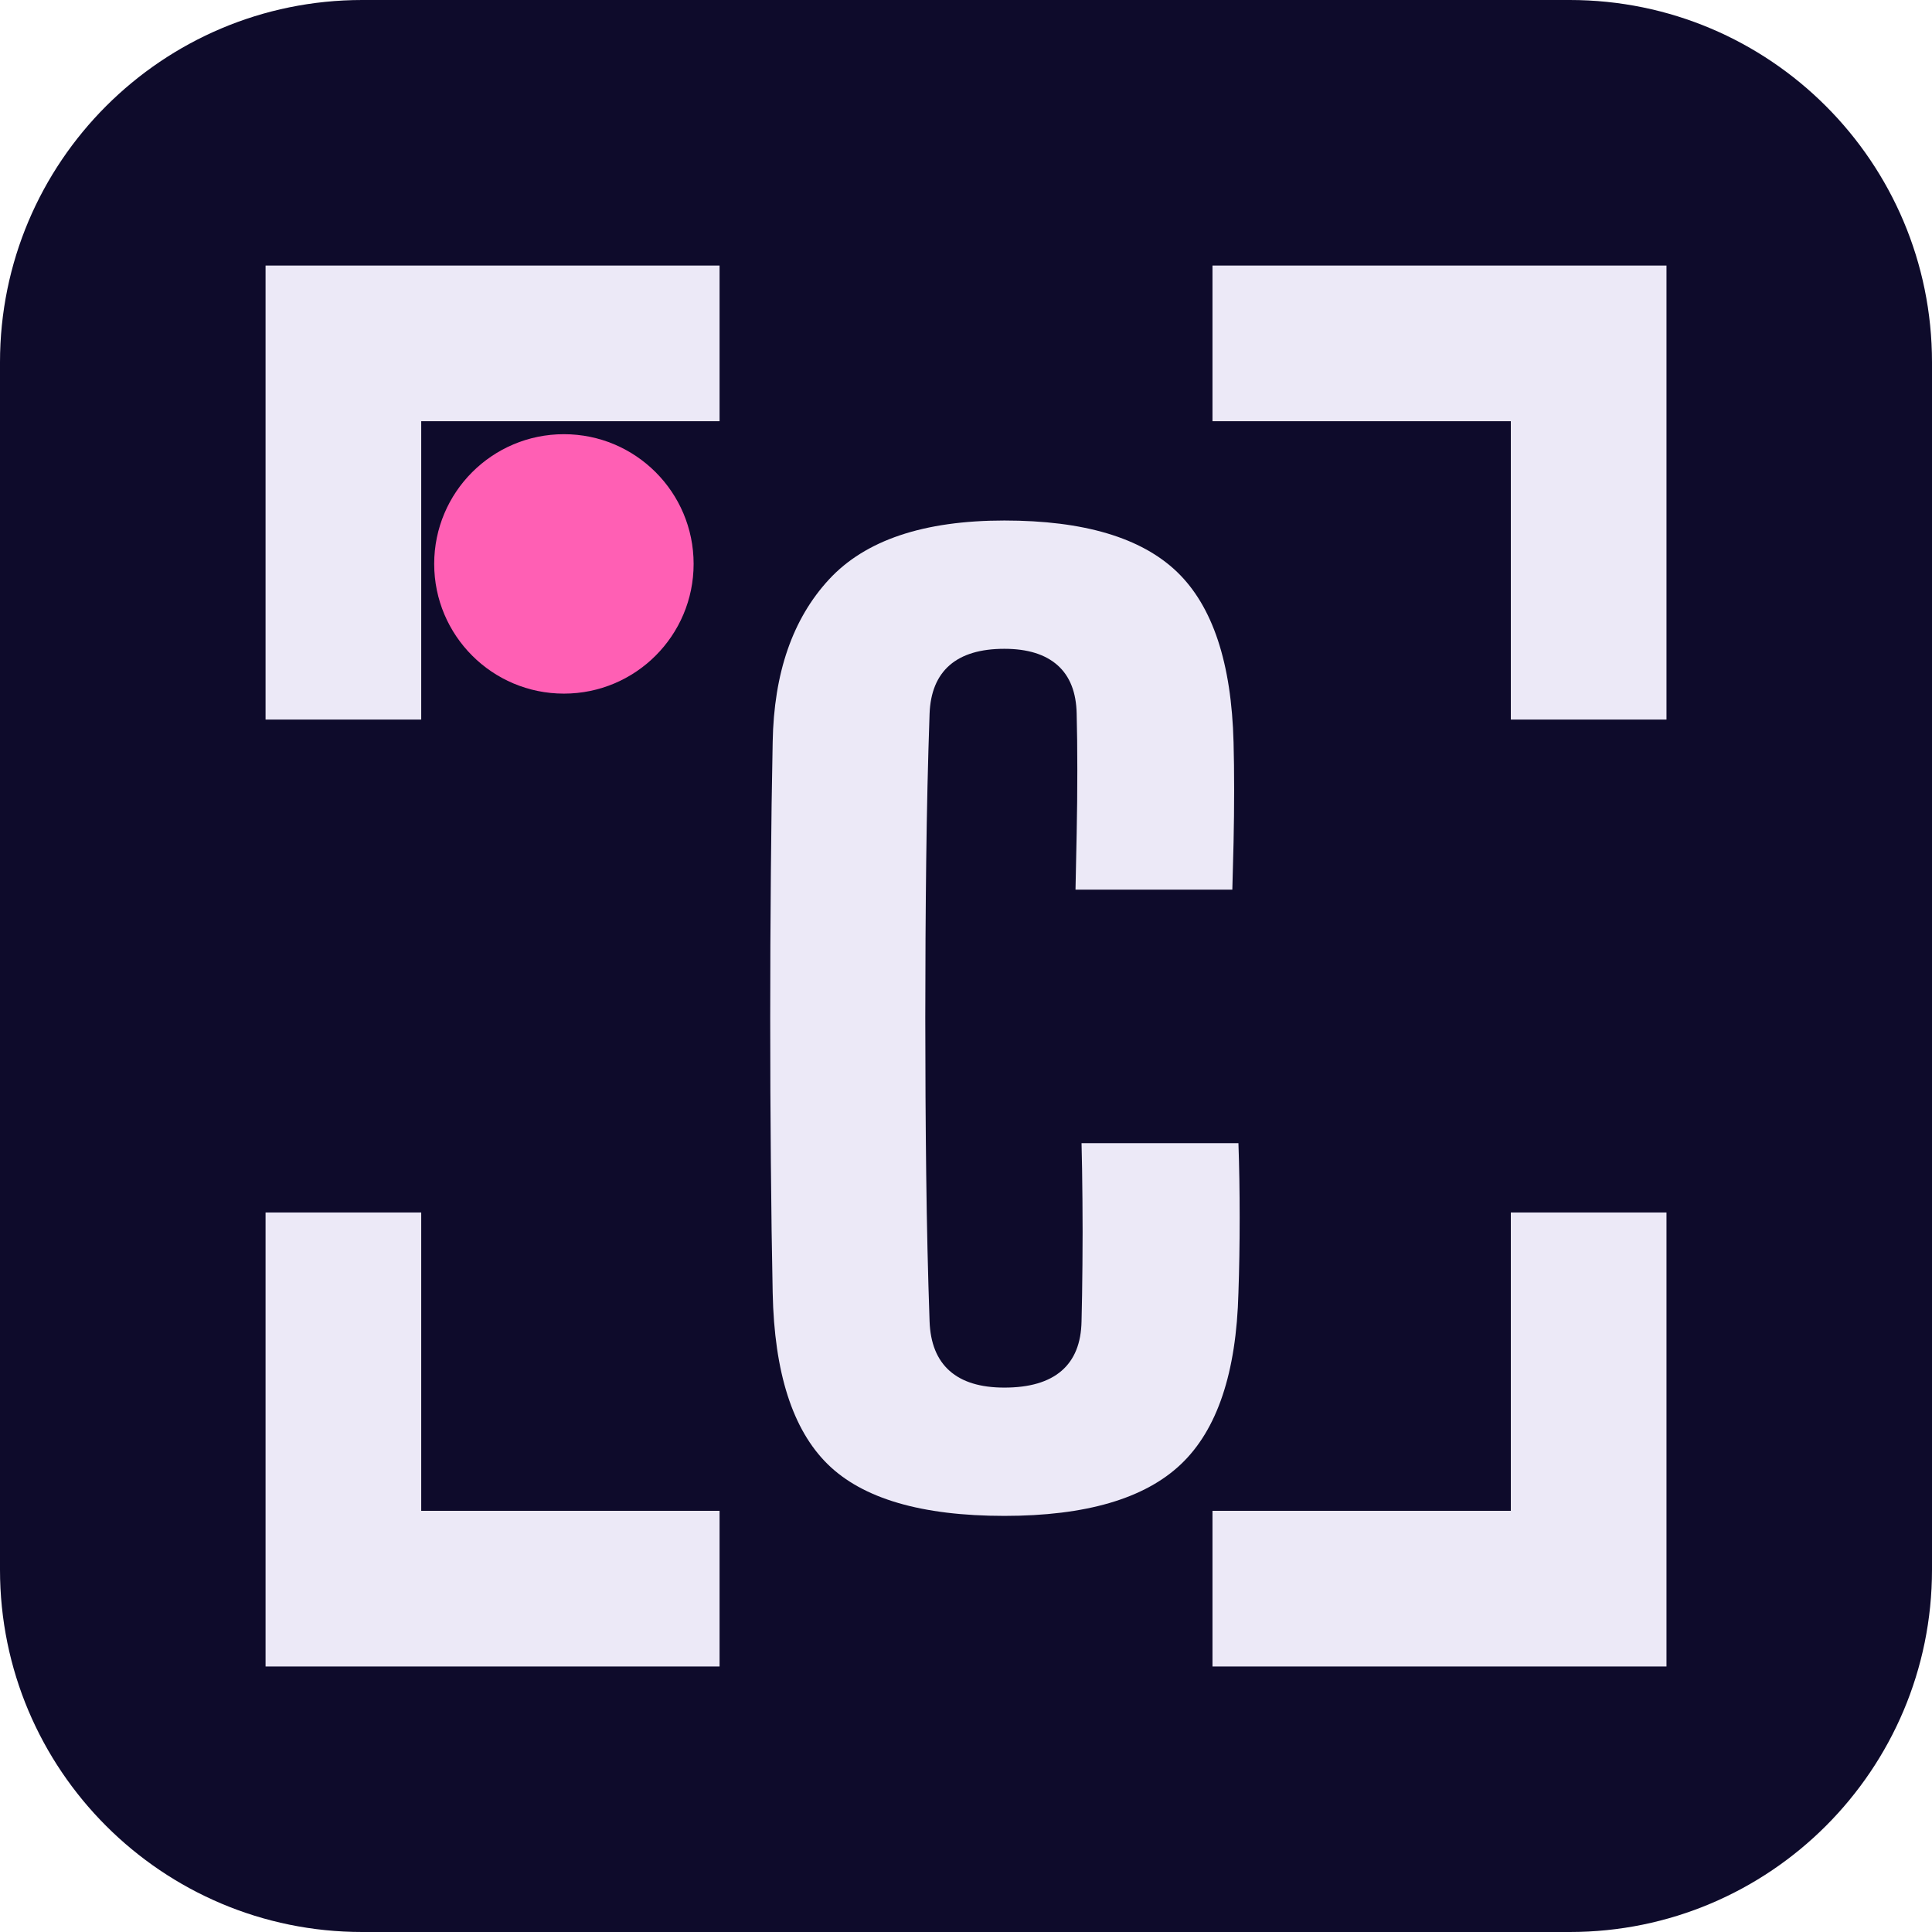
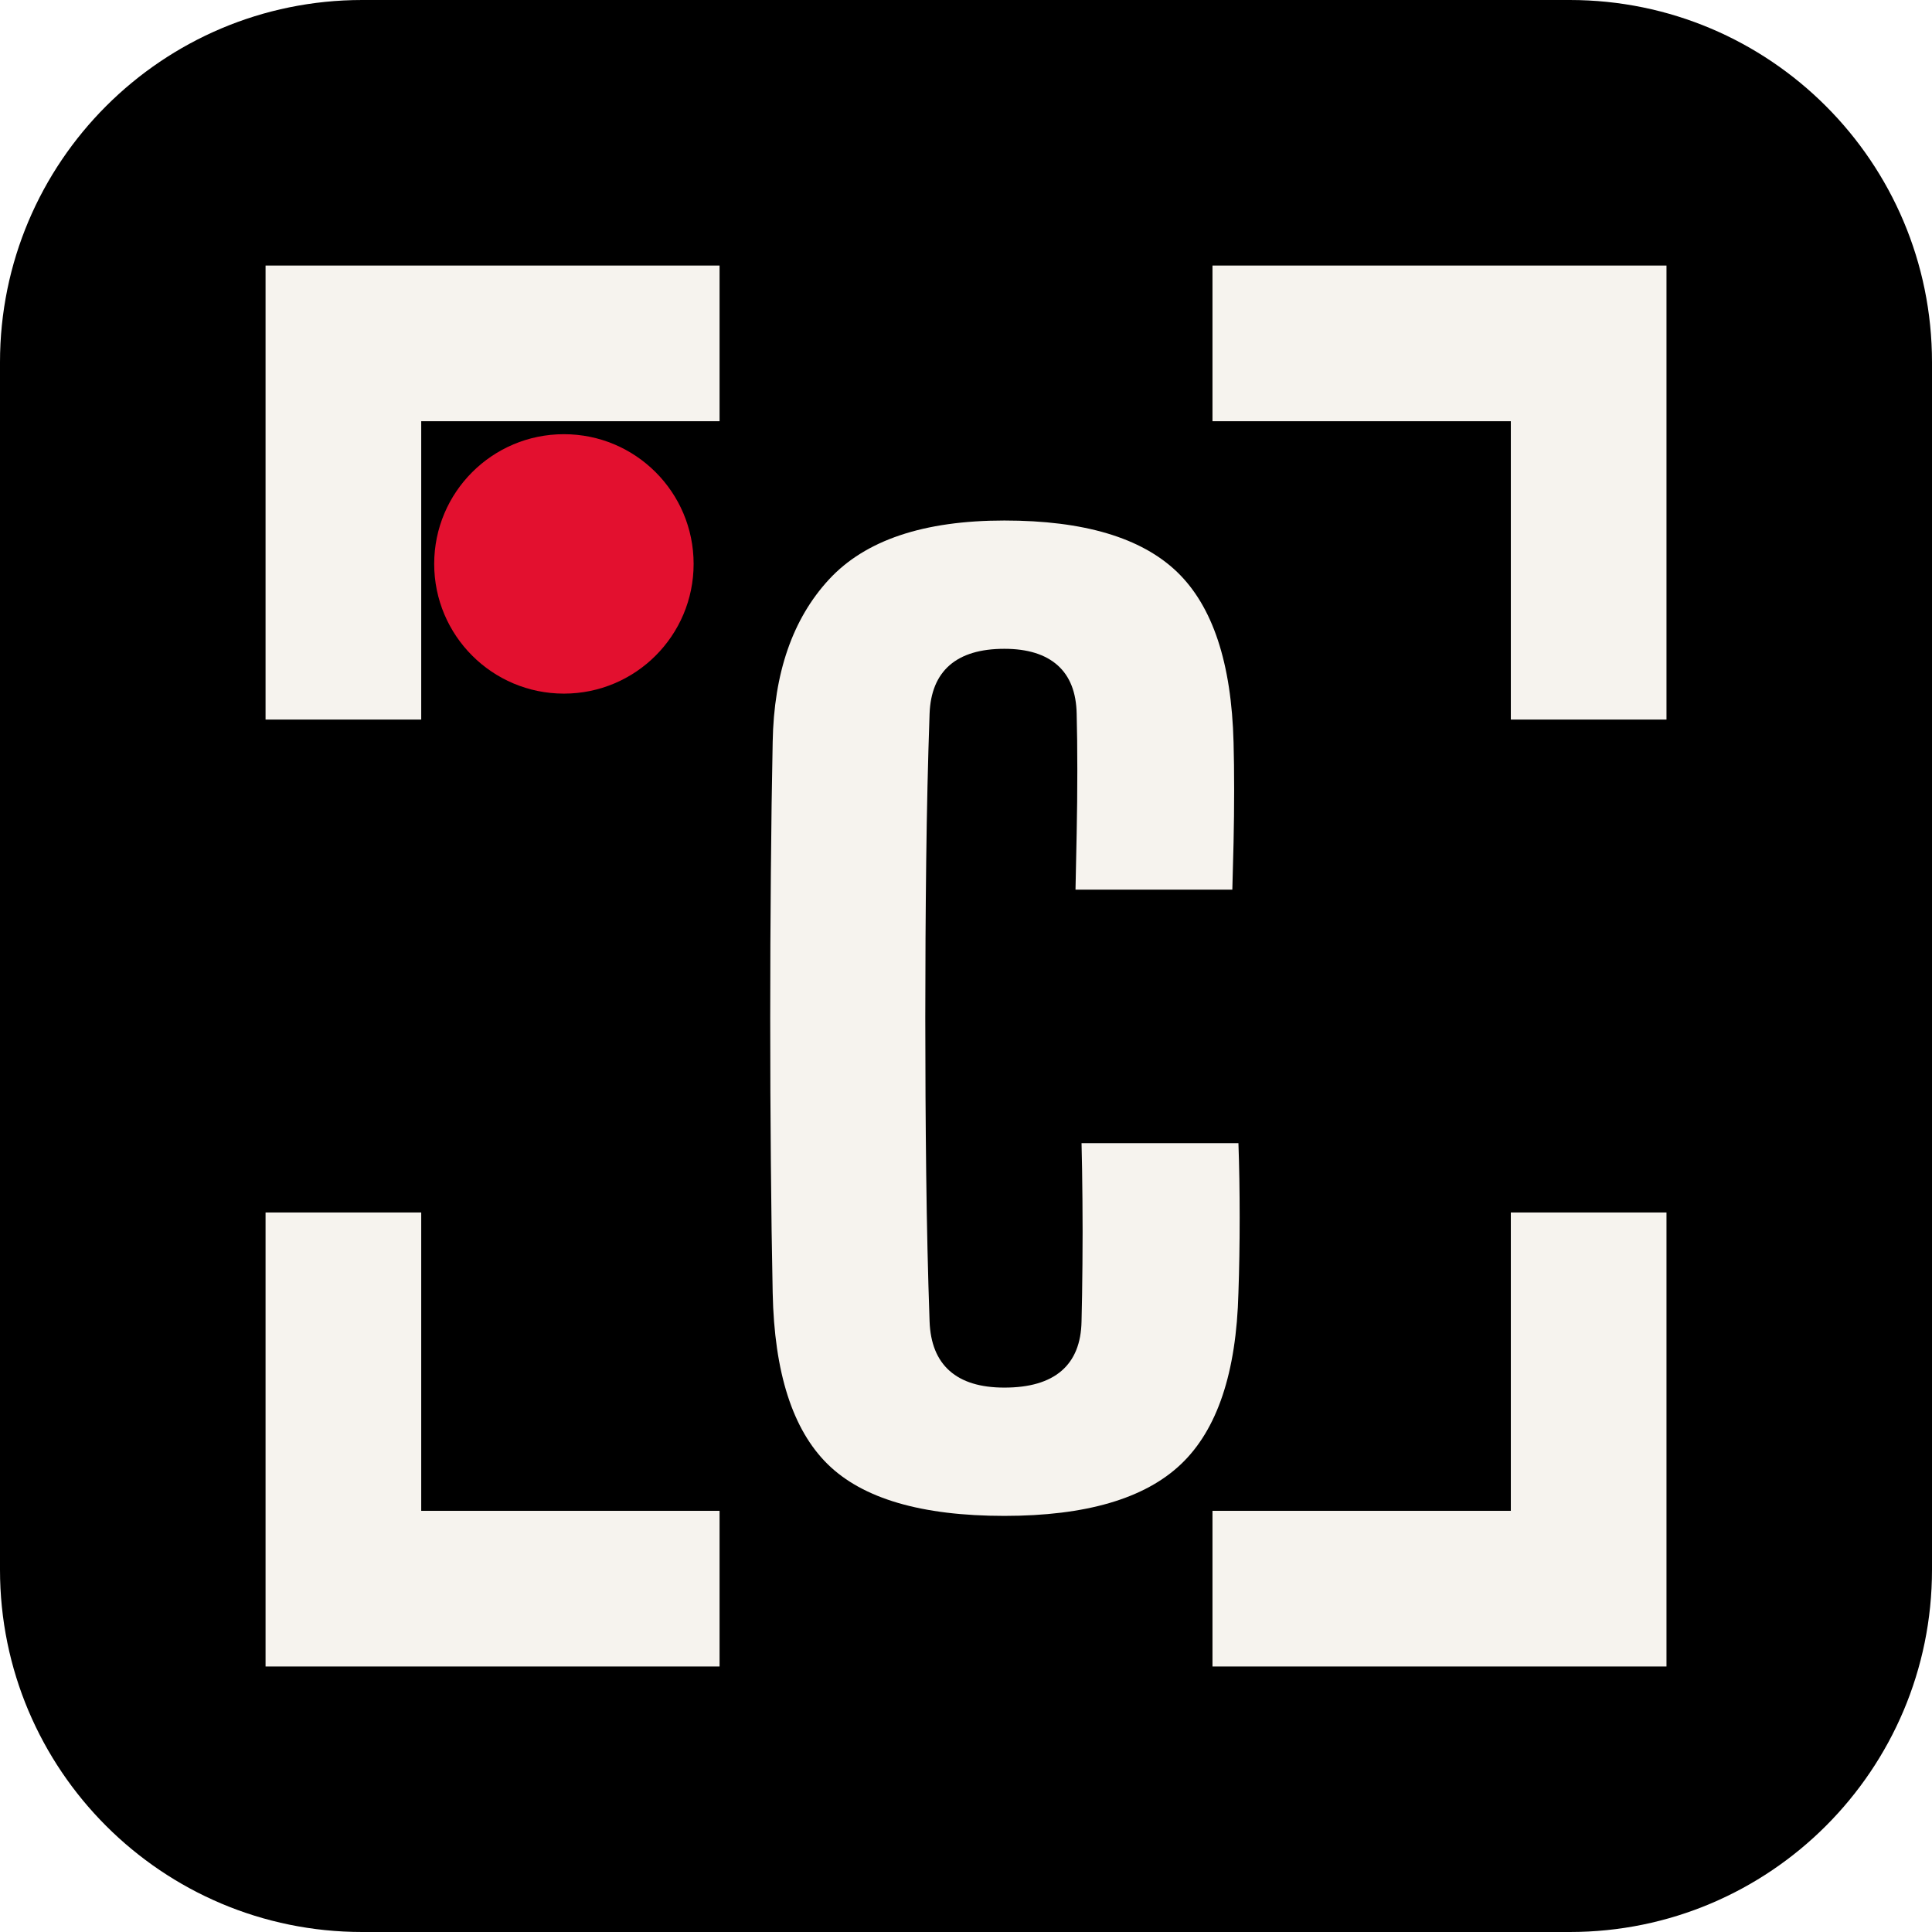
<svg xmlns="http://www.w3.org/2000/svg" viewBox="0 0 256 256" width="256" height="256">
-   <rect width="256" height="256" rx="48" fill="#0e0b2b" />
+   <rect width="256" height="256" rx="48" fill="#000000" />
  <g transform="translate(18 18) scale(0.8594)">
-     <path fill="#ece9f7" fill-rule="nonzero" d="M20 20H90V44H20ZM20 20H44V90H20ZM166 20H236V44H166ZM212 20H236V90H212ZM20 212H90V236H20ZM20 166H44V236H20ZM166 212H236V236H166ZM212 166H236V236H212Z" />
-     <circle cx="66" cy="66" r="20" fill="#ff5fb4" />
-     <path fill="#ece9f7" d="M133.91 212.78Q114.78 212.78 106.67 204.81Q98.56 196.84 98.19 178.38Q98 169.19 97.91 158.31Q97.81 147.44 97.81 136Q97.81 124.56 97.91 113.64Q98 102.72 98.19 93.44Q98.47 77.5 106.86 68.41Q115.25 59.31 133.91 59.31Q152.28 59.31 160.53 67.23Q168.78 75.16 169.25 93.53Q169.34 96.81 169.34 100.84Q169.34 104.88 169.25 108.95Q169.16 113.03 169.06 116.22H144.88Q144.97 112.38 145.06 107.55Q145.16 102.72 145.16 97.84Q145.16 92.97 145.06 89.12Q144.97 84.16 142.11 81.62Q139.25 79.09 133.91 79.09Q128.38 79.09 125.47 81.62Q122.56 84.16 122.38 89.12Q122 100 121.86 111.91Q121.72 123.81 121.72 136Q121.72 148.19 121.86 160.05Q122 171.91 122.38 182.78Q122.56 187.84 125.47 190.42Q128.38 193 133.91 193Q139.72 193 142.72 190.42Q145.72 187.84 145.81 182.78Q145.91 178.94 145.95 173.97Q146 169 145.95 164.03Q145.91 159.06 145.81 155.31H170Q170.19 160.66 170.19 166.8Q170.19 172.94 170 178.38Q169.53 196.84 161.14 204.81Q152.75 212.78 133.91 212.78Z" />
+     <path fill="#f6f3ee" fill-rule="nonzero" d="M20 20H90V44H20ZM20 20H44V90H20ZM166 20H236V44H166ZM212 20H236V90H212ZM20 212H90V236H20ZM20 166H44V236H20ZM166 212H236V236H166ZM212 166H236V236H212Z" />
+     <circle cx="66" cy="66" r="20" fill="#e3102f" />
+     <path fill="#f6f3ee" d="M133.91 212.78Q114.78 212.78 106.67 204.81Q98.56 196.84 98.19 178.38Q98 169.19 97.91 158.31Q97.81 147.44 97.81 136Q97.81 124.56 97.91 113.64Q98 102.72 98.19 93.44Q98.47 77.5 106.86 68.41Q115.25 59.31 133.91 59.31Q152.28 59.31 160.53 67.23Q168.78 75.16 169.25 93.53Q169.34 96.81 169.34 100.84Q169.34 104.88 169.25 108.95Q169.16 113.03 169.06 116.22H144.88Q144.97 112.38 145.06 107.55Q145.16 102.72 145.16 97.84Q145.16 92.97 145.06 89.12Q144.97 84.16 142.11 81.62Q139.25 79.09 133.91 79.09Q128.38 79.09 125.47 81.62Q122.56 84.16 122.38 89.12Q122 100 121.86 111.91Q121.72 123.81 121.72 136Q121.72 148.19 121.86 160.05Q122 171.91 122.38 182.78Q122.56 187.84 125.47 190.42Q128.38 193 133.91 193Q139.72 193 142.72 190.42Q145.72 187.84 145.81 182.78Q145.91 178.94 145.95 173.97Q146 169 145.95 164.03Q145.91 159.06 145.81 155.31H170Q170.19 160.66 170.19 166.8Q170.19 172.94 170 178.38Q169.53 196.84 161.14 204.81Q152.75 212.78 133.91 212.78Z" />
  </g>
</svg>
